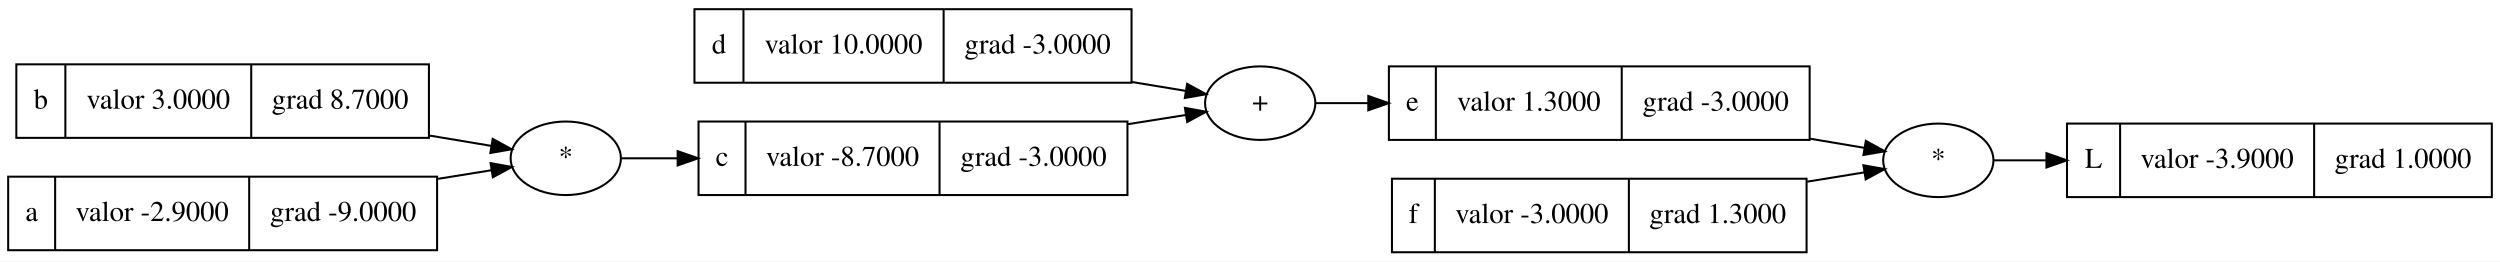
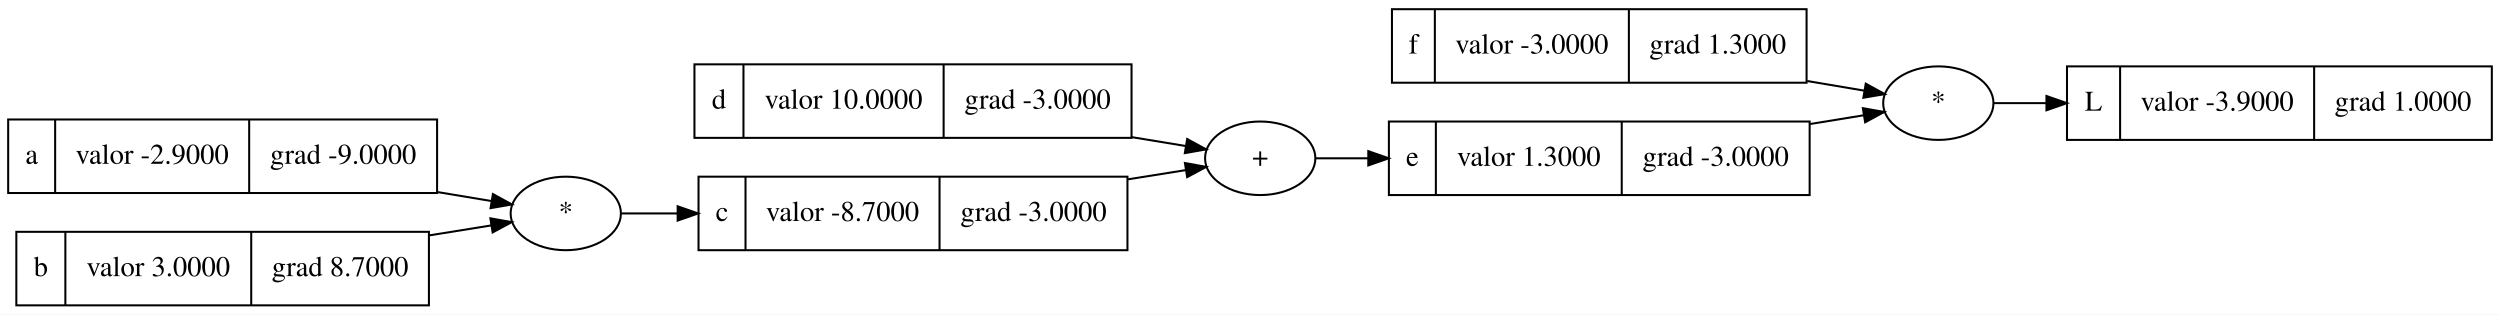
- <svg xmlns="http://www.w3.org/2000/svg" width="1224pt" height="128pt" viewBox="0.00 0.00 1224.00 128.00">
-   <g id="graph0" class="graph" transform="scale(1 1) rotate(0) translate(4 124)">
-     <polygon fill="#ffffff" stroke="transparent" points="-4,4 -4,-124 1220,-124 1220,4 -4,4" />
+ <svg xmlns="http://www.w3.org/2000/svg" width="1224pt" height="154pt" viewBox="0.00 0.00 1224.00 154.00">
+   <g id="graph0" class="graph" transform="scale(1 1) rotate(0) translate(4 150)">
+     <polygon fill="#ffffff" stroke="transparent" points="-4,4 -4,-150 1220,-150 1220,4 -4,4" />
    <g id="node1" class="node">
-       <polygon fill="none" stroke="#000000" points="336,-83.5 336,-119.5 550,-119.5 550,-83.5 336,-83.5" />
-       <text text-anchor="middle" x="348" y="-97.8" font-family="Times,serif" font-size="14.00" fill="#000000">d</text>
-       <polyline fill="none" stroke="#000000" points="360,-83.5 360,-119.5 " />
-       <text text-anchor="middle" x="409" y="-97.8" font-family="Times,serif" font-size="14.00" fill="#000000">valor 10.0000</text>
-       <polyline fill="none" stroke="#000000" points="458,-83.5 458,-119.5 " />
-       <text text-anchor="middle" x="504" y="-97.8" font-family="Times,serif" font-size="14.00" fill="#000000">grad -3.0000</text>
+       <polygon fill="none" stroke="#000000" points="677.5,-109.5 677.5,-145.5 880.5,-145.5 880.5,-109.5 677.5,-109.5" />
+       <text text-anchor="middle" x="688" y="-123.8" font-family="Times,serif" font-size="14.00" fill="#000000">f</text>
+       <polyline fill="none" stroke="#000000" points="698.5,-109.5 698.5,-145.5 " />
+       <text text-anchor="middle" x="746" y="-123.8" font-family="Times,serif" font-size="14.00" fill="#000000">valor -3.0000</text>
+       <polyline fill="none" stroke="#000000" points="793.5,-109.5 793.5,-145.5 " />
+       <text text-anchor="middle" x="837" y="-123.8" font-family="Times,serif" font-size="14.00" fill="#000000">grad 1.3000</text>
+     </g>
+     <g id="node5" class="node">
+       <ellipse fill="none" stroke="#000000" cx="945" cy="-99.5" rx="27" ry="18" />
+       <text text-anchor="middle" x="945" y="-95.8" font-family="Times,serif" font-size="14.00" fill="#000000">*</text>
+     </g>
+     <g id="edge6" class="edge">
+       <path fill="none" stroke="#000000" d="M880.82,-110.326C890.744,-108.652 900.289,-107.041 908.847,-105.598" />
+       <polygon fill="#000000" stroke="#000000" points="909.476,-109.042 918.754,-103.927 908.311,-102.139 909.476,-109.042" />
+     </g>
+     <g id="node2" class="node">
+       <polygon fill="none" stroke="#000000" points="336,-82.5 336,-118.5 550,-118.5 550,-82.5 336,-82.5" />
+       <text text-anchor="middle" x="348" y="-96.8" font-family="Times,serif" font-size="14.00" fill="#000000">d</text>
+       <polyline fill="none" stroke="#000000" points="360,-82.5 360,-118.5 " />
+       <text text-anchor="middle" x="409" y="-96.8" font-family="Times,serif" font-size="14.00" fill="#000000">valor 10.0000</text>
+       <polyline fill="none" stroke="#000000" points="458,-82.5 458,-118.5 " />
+       <text text-anchor="middle" x="504" y="-96.8" font-family="Times,serif" font-size="14.00" fill="#000000">grad -3.0000</text>
+     </g>
+     <g id="node10" class="node">
+       <ellipse fill="none" stroke="#000000" cx="613" cy="-72.5" rx="27" ry="18" />
+       <text text-anchor="middle" x="613" y="-68.8" font-family="Times,serif" font-size="14.00" fill="#000000">+</text>
+     </g>
+     <g id="edge9" class="edge">
+       <path fill="none" stroke="#000000" d="M550.181,-82.847C559.494,-81.313 568.424,-79.842 576.481,-78.515" />
+       <polygon fill="#000000" stroke="#000000" points="577.231,-81.939 586.529,-76.86 576.093,-75.032 577.231,-81.939" />
+     </g>
+     <g id="node3" class="node">
+       <polygon fill="none" stroke="#000000" points="0,-55.5 0,-91.5 210,-91.5 210,-55.5 0,-55.5" />
+       <text text-anchor="middle" x="11.5" y="-69.8" font-family="Times,serif" font-size="14.00" fill="#000000">a</text>
+       <polyline fill="none" stroke="#000000" points="23,-55.5 23,-91.5 " />
+       <text text-anchor="middle" x="70.5" y="-69.8" font-family="Times,serif" font-size="14.00" fill="#000000">valor -2.9000</text>
+       <polyline fill="none" stroke="#000000" points="118,-55.5 118,-91.5 " />
+       <text text-anchor="middle" x="164" y="-69.8" font-family="Times,serif" font-size="14.00" fill="#000000">grad -9.0000</text>
+     </g>
+     <g id="node8" class="node">
+       <ellipse fill="none" stroke="#000000" cx="273" cy="-45.5" rx="27" ry="18" />
+       <text text-anchor="middle" x="273" y="-41.8" font-family="Times,serif" font-size="14.00" fill="#000000">*</text>
+     </g>
+     <g id="edge7" class="edge">
+       <path fill="none" stroke="#000000" d="M210.443,-55.926C219.702,-54.383 228.589,-52.902 236.611,-51.565" />
+       <polygon fill="#000000" stroke="#000000" points="237.329,-54.994 246.617,-49.897 236.178,-48.089 237.329,-54.994" />
    </g>
    <g id="node4" class="node">
-       <ellipse fill="none" stroke="#000000" cx="613" cy="-73.5" rx="27" ry="18" />
-       <text text-anchor="middle" x="613" y="-69.8" font-family="Times,serif" font-size="14.00" fill="#000000">+</text>
+       <polygon fill="none" stroke="#000000" points="1008,-81.5 1008,-117.5 1216,-117.5 1216,-81.5 1008,-81.5" />
+       <text text-anchor="middle" x="1021" y="-95.8" font-family="Times,serif" font-size="14.00" fill="#000000">L</text>
+       <polyline fill="none" stroke="#000000" points="1034,-81.5 1034,-117.5 " />
+       <text text-anchor="middle" x="1081.5" y="-95.8" font-family="Times,serif" font-size="14.00" fill="#000000">valor -3.9000</text>
+       <polyline fill="none" stroke="#000000" points="1129,-81.5 1129,-117.5 " />
+       <text text-anchor="middle" x="1172.5" y="-95.8" font-family="Times,serif" font-size="14.00" fill="#000000">grad 1.0000</text>
    </g>
-     <g id="edge7" class="edge">
-       <path fill="none" stroke="#000000" d="M550.181,-83.847C559.494,-82.313 568.424,-80.842 576.481,-79.515" />
-       <polygon fill="#000000" stroke="#000000" points="577.231,-82.939 586.529,-77.86 576.093,-76.032 577.231,-82.939" />
-     </g>
-     <g id="node2" class="node">
-       <polygon fill="none" stroke="#000000" points="677.5,-.5 677.5,-36.5 880.5,-36.5 880.5,-.5 677.5,-.5" />
-       <text text-anchor="middle" x="688" y="-14.8" font-family="Times,serif" font-size="14.00" fill="#000000">f</text>
-       <polyline fill="none" stroke="#000000" points="698.5,-.5 698.5,-36.5 " />
-       <text text-anchor="middle" x="746" y="-14.8" font-family="Times,serif" font-size="14.00" fill="#000000">valor -3.0000</text>
-       <polyline fill="none" stroke="#000000" points="793.5,-.5 793.5,-36.5 " />
-       <text text-anchor="middle" x="837" y="-14.8" font-family="Times,serif" font-size="14.00" fill="#000000">grad 1.3000</text>
+     <g id="edge1" class="edge">
+       <path fill="none" stroke="#000000" d="M972.203,-99.5C979.737,-99.5 988.416,-99.5 997.683,-99.5" />
+       <polygon fill="#000000" stroke="#000000" points="997.945,-103 1007.945,-99.5 997.945,-96 997.945,-103" />
    </g>
    <g id="node6" class="node">
-       <ellipse fill="none" stroke="#000000" cx="945" cy="-45.5" rx="27" ry="18" />
-       <text text-anchor="middle" x="945" y="-41.8" font-family="Times,serif" font-size="14.00" fill="#000000">*</text>
+       <polygon fill="none" stroke="#000000" points="4,-.5 4,-36.5 206,-36.5 206,-.5 4,-.5" />
+       <text text-anchor="middle" x="16" y="-14.8" font-family="Times,serif" font-size="14.00" fill="#000000">b</text>
+       <polyline fill="none" stroke="#000000" points="28,-.5 28,-36.5 " />
+       <text text-anchor="middle" x="73.5" y="-14.8" font-family="Times,serif" font-size="14.00" fill="#000000">valor 3.0000</text>
+       <polyline fill="none" stroke="#000000" points="119,-.5 119,-36.5 " />
+       <text text-anchor="middle" x="162.5" y="-14.8" font-family="Times,serif" font-size="14.00" fill="#000000">grad 8.7000</text>
    </g>
-     <g id="edge9" class="edge">
-       <path fill="none" stroke="#000000" d="M880.82,-35.061C890.744,-36.675 900.289,-38.228 908.847,-39.62" />
-       <polygon fill="#000000" stroke="#000000" points="908.322,-43.08 918.754,-41.231 909.446,-36.171 908.322,-43.08" />
+     <g id="edge4" class="edge">
+       <path fill="none" stroke="#000000" d="M206.119,-34.751C216.924,-36.488 227.334,-38.161 236.593,-39.649" />
+       <polygon fill="#000000" stroke="#000000" points="236.089,-43.113 246.518,-41.244 237.2,-36.201 236.089,-43.113" />
    </g>
-     <g id="node3" class="node">
-       <polygon fill="none" stroke="#000000" points="676,-55.5 676,-91.5 882,-91.5 882,-55.5 676,-55.5" />
-       <text text-anchor="middle" x="687.5" y="-69.8" font-family="Times,serif" font-size="14.00" fill="#000000">e</text>
-       <polyline fill="none" stroke="#000000" points="699,-55.5 699,-91.5 " />
-       <text text-anchor="middle" x="744.5" y="-69.8" font-family="Times,serif" font-size="14.00" fill="#000000">valor 1.3000</text>
-       <polyline fill="none" stroke="#000000" points="790,-55.5 790,-91.5 " />
-       <text text-anchor="middle" x="836" y="-69.8" font-family="Times,serif" font-size="14.00" fill="#000000">grad -3.0000</text>
+     <g id="node7" class="node">
+       <polygon fill="none" stroke="#000000" points="338,-27.5 338,-63.5 548,-63.5 548,-27.5 338,-27.5" />
+       <text text-anchor="middle" x="349.5" y="-41.8" font-family="Times,serif" font-size="14.00" fill="#000000">c</text>
+       <polyline fill="none" stroke="#000000" points="361,-27.5 361,-63.5 " />
+       <text text-anchor="middle" x="408.5" y="-41.8" font-family="Times,serif" font-size="14.00" fill="#000000">valor -8.7000</text>
+       <polyline fill="none" stroke="#000000" points="456,-27.5 456,-63.5 " />
+       <text text-anchor="middle" x="502" y="-41.8" font-family="Times,serif" font-size="14.00" fill="#000000">grad -3.0000</text>
    </g>
-     <g id="edge6" class="edge">
-       <path fill="none" stroke="#000000" d="M882.242,-56.086C891.595,-54.508 900.582,-52.992 908.688,-51.625" />
-       <polygon fill="#000000" stroke="#000000" points="909.516,-55.035 918.794,-49.92 908.351,-48.132 909.516,-55.035" />
-     </g>
-     <g id="edge1" class="edge">
-       <path fill="none" stroke="#000000" d="M640.04,-73.5C647.677,-73.5 656.497,-73.5 665.914,-73.5" />
-       <polygon fill="#000000" stroke="#000000" points="665.92,-77 675.92,-73.5 665.92,-70 665.92,-77" />
-     </g>
-     <g id="node5" class="node">
-       <polygon fill="none" stroke="#000000" points="1008,-27.5 1008,-63.5 1216,-63.5 1216,-27.5 1008,-27.5" />
-       <text text-anchor="middle" x="1021" y="-41.8" font-family="Times,serif" font-size="14.00" fill="#000000">L</text>
-       <polyline fill="none" stroke="#000000" points="1034,-27.5 1034,-63.5 " />
-       <text text-anchor="middle" x="1081.5" y="-41.8" font-family="Times,serif" font-size="14.00" fill="#000000">valor -3.9000</text>
-       <polyline fill="none" stroke="#000000" points="1129,-27.5 1129,-63.5 " />
-       <text text-anchor="middle" x="1172.5" y="-41.8" font-family="Times,serif" font-size="14.00" fill="#000000">grad 1.0000</text>
+     <g id="edge5" class="edge">
+       <path fill="none" stroke="#000000" d="M548.245,-62.215C558.29,-63.811 567.934,-65.342 576.571,-66.714" />
+       <polygon fill="#000000" stroke="#000000" points="576.14,-70.19 586.566,-68.302 577.239,-63.276 576.14,-70.19" />
    </g>
    <g id="edge2" class="edge">
-       <path fill="none" stroke="#000000" d="M972.203,-45.5C979.737,-45.5 988.416,-45.5 997.683,-45.5" />
-       <polygon fill="#000000" stroke="#000000" points="997.945,-49 1007.945,-45.5 997.945,-42 997.945,-49" />
-     </g>
-     <g id="node7" class="node">
-       <polygon fill="none" stroke="#000000" points="4,-56.5 4,-92.5 206,-92.5 206,-56.5 4,-56.5" />
-       <text text-anchor="middle" x="16" y="-70.8" font-family="Times,serif" font-size="14.00" fill="#000000">b</text>
-       <polyline fill="none" stroke="#000000" points="28,-56.5 28,-92.5 " />
-       <text text-anchor="middle" x="73.5" y="-70.8" font-family="Times,serif" font-size="14.00" fill="#000000">valor 3.0000</text>
-       <polyline fill="none" stroke="#000000" points="119,-56.5 119,-92.5 " />
-       <text text-anchor="middle" x="162.5" y="-70.8" font-family="Times,serif" font-size="14.00" fill="#000000">grad 8.7000</text>
-     </g>
-     <g id="node10" class="node">
-       <ellipse fill="none" stroke="#000000" cx="273" cy="-46.5" rx="27" ry="18" />
-       <text text-anchor="middle" x="273" y="-42.8" font-family="Times,serif" font-size="14.00" fill="#000000">*</text>
-     </g>
-     <g id="edge5" class="edge">
-       <path fill="none" stroke="#000000" d="M206.119,-57.647C216.924,-55.846 227.334,-54.111 236.593,-52.568" />
-       <polygon fill="#000000" stroke="#000000" points="237.229,-56.01 246.518,-50.914 236.078,-49.105 237.229,-56.01" />
-     </g>
-     <g id="node8" class="node">
-       <polygon fill="none" stroke="#000000" points="0,-1.5 0,-37.5 210,-37.5 210,-1.5 0,-1.5" />
-       <text text-anchor="middle" x="11.5" y="-15.8" font-family="Times,serif" font-size="14.00" fill="#000000">a</text>
-       <polyline fill="none" stroke="#000000" points="23,-1.5 23,-37.5 " />
-       <text text-anchor="middle" x="70.5" y="-15.8" font-family="Times,serif" font-size="14.00" fill="#000000">valor -2.9000</text>
-       <polyline fill="none" stroke="#000000" points="118,-1.5 118,-37.5 " />
-       <text text-anchor="middle" x="164" y="-15.8" font-family="Times,serif" font-size="14.00" fill="#000000">grad -9.0000</text>
-     </g>
-     <g id="edge4" class="edge">
-       <path fill="none" stroke="#000000" d="M210.443,-36.446C219.702,-37.934 228.589,-39.363 236.611,-40.652" />
-       <polygon fill="#000000" stroke="#000000" points="236.189,-44.129 246.617,-42.26 237.299,-37.217 236.189,-44.129" />
+       <path fill="none" stroke="#000000" d="M300.313,-45.5C308.338,-45.5 317.662,-45.5 327.627,-45.5" />
+       <polygon fill="#000000" stroke="#000000" points="327.781,-49 337.781,-45.5 327.781,-42 327.781,-49" />
    </g>
    <g id="node9" class="node">
-       <polygon fill="none" stroke="#000000" points="338,-28.5 338,-64.5 548,-64.5 548,-28.5 338,-28.5" />
-       <text text-anchor="middle" x="349.5" y="-42.8" font-family="Times,serif" font-size="14.00" fill="#000000">c</text>
-       <polyline fill="none" stroke="#000000" points="361,-28.5 361,-64.5 " />
-       <text text-anchor="middle" x="408.5" y="-42.8" font-family="Times,serif" font-size="14.00" fill="#000000">valor -8.7000</text>
-       <polyline fill="none" stroke="#000000" points="456,-28.5 456,-64.5 " />
-       <text text-anchor="middle" x="502" y="-42.8" font-family="Times,serif" font-size="14.00" fill="#000000">grad -3.0000</text>
+       <polygon fill="none" stroke="#000000" points="676,-54.5 676,-90.5 882,-90.5 882,-54.5 676,-54.5" />
+       <text text-anchor="middle" x="687.5" y="-68.8" font-family="Times,serif" font-size="14.00" fill="#000000">e</text>
+       <polyline fill="none" stroke="#000000" points="699,-54.5 699,-90.5 " />
+       <text text-anchor="middle" x="744.5" y="-68.8" font-family="Times,serif" font-size="14.00" fill="#000000">valor 1.3000</text>
+       <polyline fill="none" stroke="#000000" points="790,-54.5 790,-90.5 " />
+       <text text-anchor="middle" x="836" y="-68.8" font-family="Times,serif" font-size="14.00" fill="#000000">grad -3.0000</text>
    </g>
    <g id="edge8" class="edge">
-       <path fill="none" stroke="#000000" d="M548.245,-63.215C558.29,-64.811 567.934,-66.342 576.571,-67.714" />
-       <polygon fill="#000000" stroke="#000000" points="576.14,-71.19 586.566,-69.302 577.239,-64.276 576.14,-71.19" />
+       <path fill="none" stroke="#000000" d="M882.242,-89.293C891.503,-90.799 900.405,-92.247 908.449,-93.555" />
+       <polygon fill="#000000" stroke="#000000" points="908.055,-97.037 918.487,-95.188 909.179,-90.128 908.055,-97.037" />
    </g>
    <g id="edge3" class="edge">
-       <path fill="none" stroke="#000000" d="M300.313,-46.5C308.338,-46.5 317.662,-46.5 327.627,-46.5" />
-       <polygon fill="#000000" stroke="#000000" points="327.781,-50 337.781,-46.5 327.781,-43 327.781,-50" />
+       <path fill="none" stroke="#000000" d="M640.04,-72.5C647.677,-72.5 656.497,-72.5 665.914,-72.5" />
+       <polygon fill="#000000" stroke="#000000" points="665.92,-76 675.92,-72.5 665.92,-69 665.92,-76" />
    </g>
  </g>
</svg>
